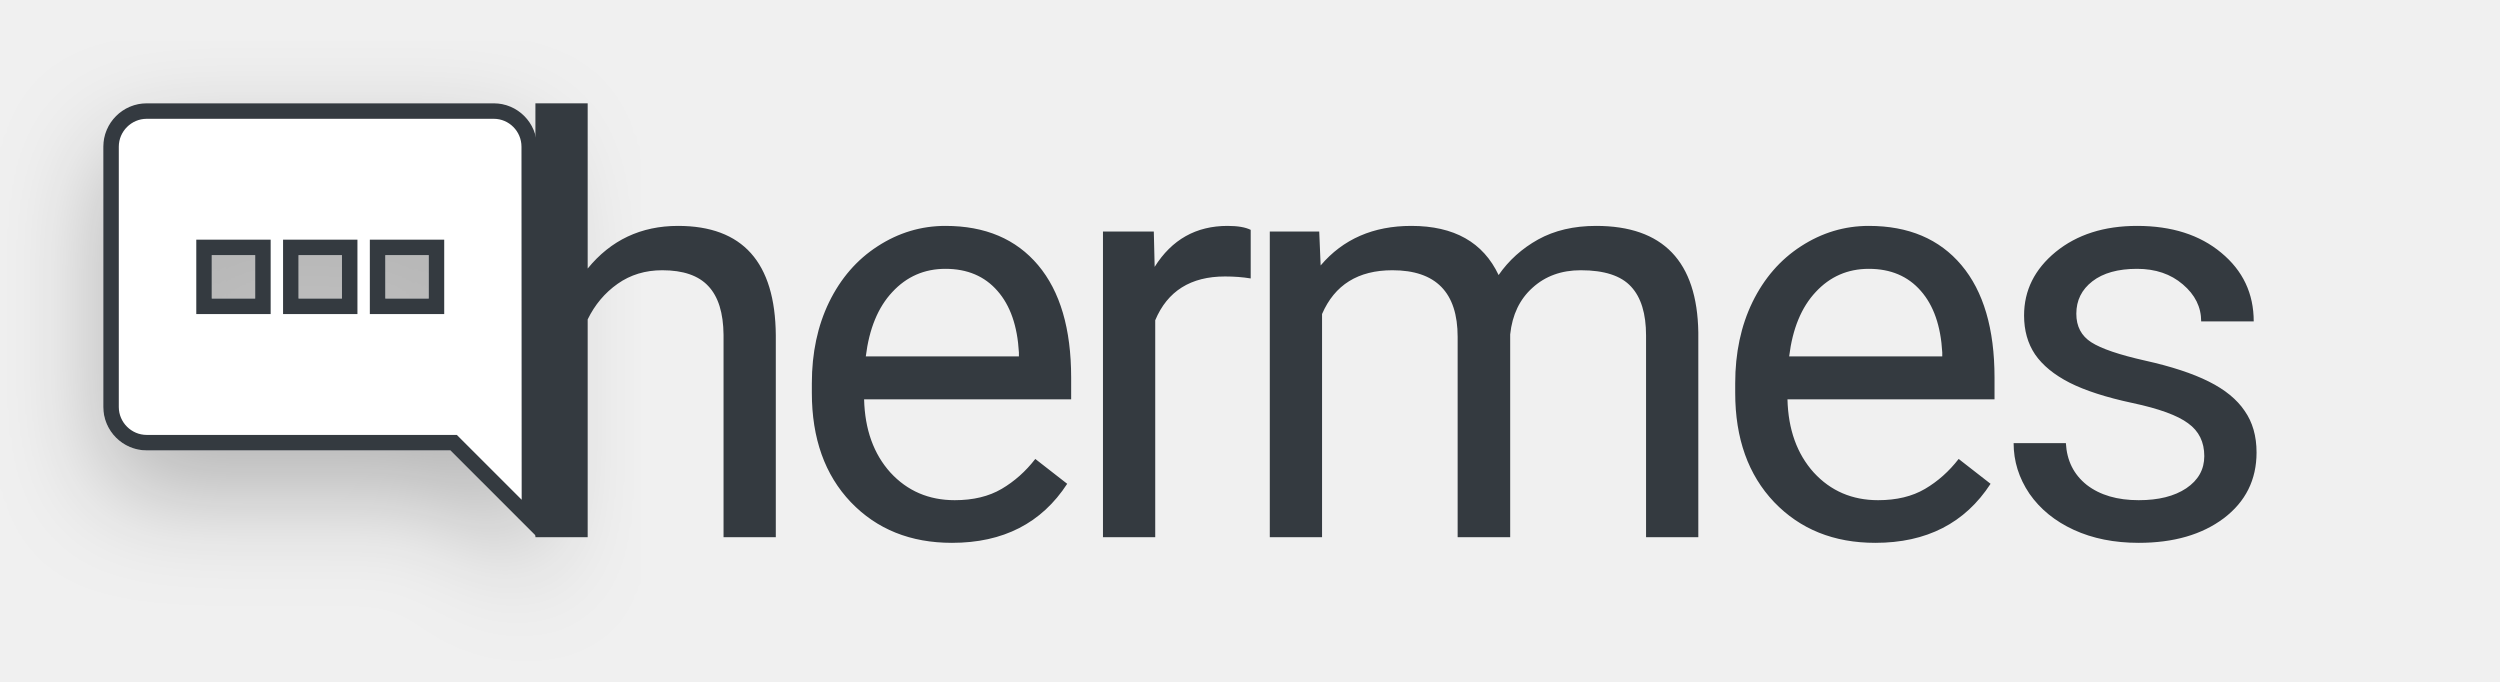
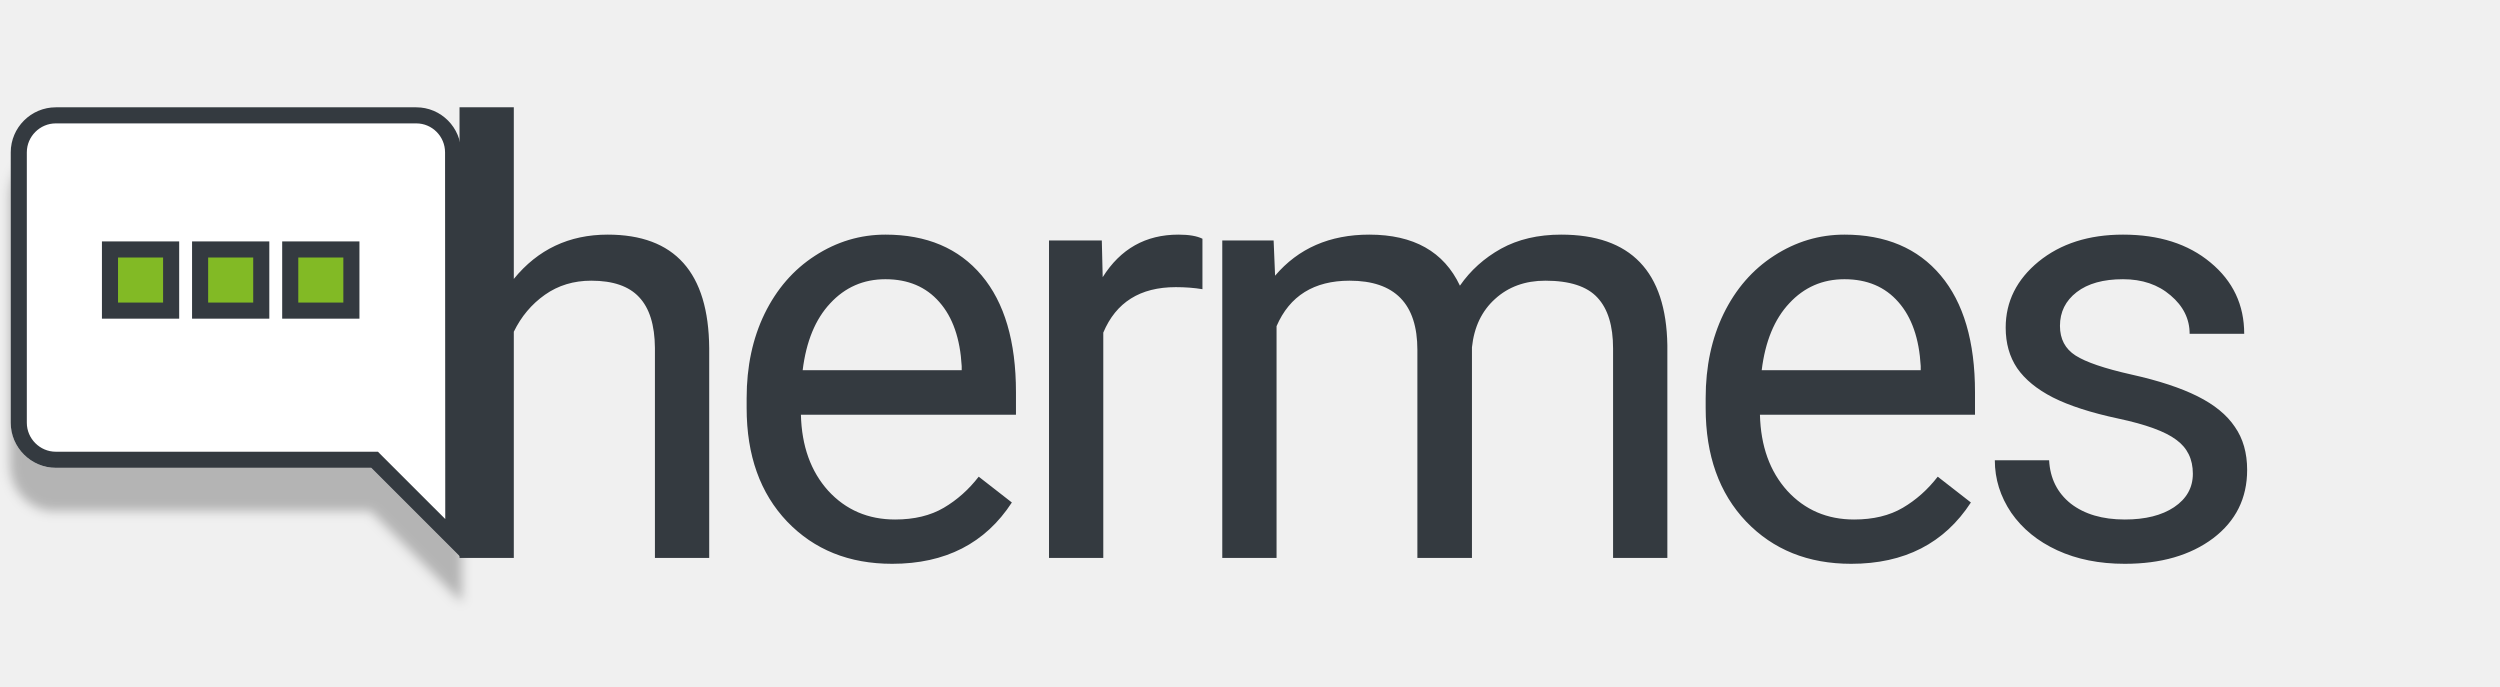
- <svg xmlns="http://www.w3.org/2000/svg" width="242" height="66" viewBox="0 0 242 66" fill="none">
+ <svg xmlns="http://www.w3.org/2000/svg" width="233" height="64" viewBox="0 0 233 64" fill="none">
  <g filter="url(#filter0_d)">
-     <path d="M14.2 10H47.8C50.11 10 51.979 11.89 51.979 14.2L52 52L43.6 43.6H14.2C11.89 43.6 10 41.71 10 39.4V14.2C10 11.89 11.89 10 14.2 10ZM37.3 28.9H41.5V24.7H37.3V28.9ZM28.9 28.9H33.1V24.7H28.9V28.9ZM20.5 28.9H24.7V24.7H20.5V28.9Z" fill="white" />
-     <path d="M51.229 14.2V14.2C51.229 12.299 49.691 10.75 47.8 10.75H14.2C12.304 10.75 10.75 12.304 10.75 14.2V39.4C10.75 41.296 12.304 42.85 14.2 42.85H43.6H43.911L44.13 43.07L51.249 50.188L51.229 14.2ZM37.3 29.65H36.55V28.9V24.7V23.95H37.3H41.5H42.25V24.7V28.9V29.65H41.5H37.3ZM28.9 29.65H28.15V28.9V24.7V23.95H28.9H33.1H33.85V24.7V28.9V29.65H33.1H28.9ZM20.5 29.65H19.75V28.9V24.7V23.95H20.5H24.7H25.45V24.7V28.9V29.65H24.7H20.5Z" stroke="#343A40" stroke-width="1.5" />
+     <path d="M5.2 10H38.8C41.11 10 42.979 11.89 42.979 14.2L43 52L34.6 43.6H5.2C2.89 43.6 1 41.71 1 39.4V14.2C1 11.89 2.89 10 5.2 10ZM28.3 28.9H32.5V24.7H28.3V28.9ZM19.9 28.9H24.1V24.7H19.9V28.9ZM11.5 28.9H15.7V24.7H11.5V28.9Z" fill="white" />
+     <path d="M42.229 14.2V14.2C42.229 12.299 40.691 10.75 38.8 10.75H5.2C3.304 10.75 1.75 12.304 1.75 14.2V39.4C1.75 41.296 3.304 42.85 5.2 42.85H34.6H34.911L35.13 43.07L42.249 50.188L42.229 14.2ZM28.3 29.65H27.55V28.9V24.7V23.95H28.3H32.5H33.25V24.7V28.9V29.65H32.5H28.3ZM19.9 29.65H19.15V28.9V24.7V23.95H19.9H24.1H24.85V24.7V28.9V29.65H24.1H19.9ZM11.5 29.65H10.75V28.9V24.7V23.95H11.5H15.7H16.45V24.7V28.9V29.65H15.7H11.5Z" stroke="#343A40" stroke-width="1.5" />
  </g>
-   <path d="M56.887 25.996C59.129 23.244 62.046 21.867 65.637 21.867C71.889 21.867 75.043 25.395 75.098 32.449V52H70.039V32.422C70.021 30.289 69.529 28.712 68.562 27.691C67.615 26.671 66.129 26.16 64.106 26.16C62.465 26.16 61.025 26.598 59.785 27.473C58.546 28.348 57.579 29.496 56.887 30.918V52H51.828V10H56.887V25.996ZM92.149 52.547C88.139 52.547 84.876 51.234 82.36 48.609C79.844 45.966 78.587 42.439 78.587 38.027V37.098C78.587 34.163 79.143 31.547 80.255 29.25C81.385 26.935 82.953 25.13 84.958 23.836C86.981 22.523 89.169 21.867 91.52 21.867C95.367 21.867 98.356 23.134 100.489 25.668C102.622 28.202 103.688 31.829 103.688 36.551V38.656H83.645C83.718 41.573 84.566 43.934 86.188 45.738C87.829 47.525 89.907 48.418 92.423 48.418C94.209 48.418 95.722 48.053 96.962 47.324C98.201 46.595 99.286 45.629 100.216 44.426L103.305 46.832C100.826 50.642 97.108 52.547 92.149 52.547ZM91.52 26.023C89.479 26.023 87.765 26.771 86.38 28.266C84.994 29.742 84.138 31.82 83.809 34.5H98.63V34.117C98.484 31.547 97.791 29.56 96.552 28.156C95.312 26.734 93.635 26.023 91.52 26.023ZM121.068 26.953C120.302 26.826 119.473 26.762 118.58 26.762C115.262 26.762 113.011 28.174 111.826 31V52H106.767V22.414H111.689L111.771 25.832C113.43 23.189 115.782 21.867 118.826 21.867C119.81 21.867 120.558 21.995 121.068 22.25V26.953ZM127.702 22.414L127.838 25.695C130.008 23.143 132.933 21.867 136.616 21.867C140.754 21.867 143.57 23.453 145.065 26.625C146.049 25.203 147.325 24.055 148.893 23.18C150.479 22.305 152.347 21.867 154.498 21.867C160.988 21.867 164.287 25.303 164.397 32.176V52H159.338V32.477C159.338 30.362 158.855 28.785 157.889 27.746C156.923 26.689 155.301 26.16 153.022 26.16C151.144 26.16 149.586 26.725 148.346 27.855C147.107 28.967 146.386 30.471 146.186 32.367V52H141.1V32.613C141.1 28.311 138.995 26.16 134.784 26.16C131.466 26.16 129.196 27.573 127.975 30.398V52H122.916V22.414H127.702ZM181.53 52.547C177.52 52.547 174.257 51.234 171.741 48.609C169.226 45.966 167.968 42.439 167.968 38.027V37.098C167.968 34.163 168.524 31.547 169.636 29.25C170.766 26.935 172.334 25.13 174.339 23.836C176.363 22.523 178.55 21.867 180.902 21.867C184.748 21.867 187.738 23.134 189.87 25.668C192.003 28.202 193.07 31.829 193.07 36.551V38.656H173.027C173.099 41.573 173.947 43.934 175.57 45.738C177.21 47.525 179.288 48.418 181.804 48.418C183.59 48.418 185.103 48.053 186.343 47.324C187.583 46.595 188.667 45.629 189.597 44.426L192.687 46.832C190.208 50.642 186.489 52.547 181.53 52.547ZM180.902 26.023C178.86 26.023 177.146 26.771 175.761 28.266C174.376 29.742 173.519 31.82 173.191 34.5H188.011V34.117C187.865 31.547 187.172 29.56 185.933 28.156C184.693 26.734 183.016 26.023 180.902 26.023ZM213.375 44.152C213.375 42.785 212.855 41.728 211.816 40.98C210.796 40.215 209 39.559 206.43 39.012C203.878 38.465 201.845 37.809 200.332 37.043C198.837 36.277 197.725 35.366 196.996 34.309C196.285 33.251 195.93 31.994 195.93 30.535C195.93 28.111 196.951 26.06 198.992 24.383C201.052 22.706 203.677 21.867 206.867 21.867C210.221 21.867 212.938 22.733 215.016 24.465C217.112 26.197 218.16 28.412 218.16 31.109H213.074C213.074 29.724 212.482 28.53 211.297 27.527C210.13 26.525 208.654 26.023 206.867 26.023C205.026 26.023 203.586 26.424 202.547 27.227C201.508 28.029 200.988 29.077 200.988 30.371C200.988 31.592 201.471 32.513 202.438 33.133C203.404 33.753 205.145 34.345 207.66 34.91C210.194 35.475 212.245 36.15 213.812 36.934C215.38 37.717 216.538 38.665 217.285 39.777C218.051 40.871 218.434 42.211 218.434 43.797C218.434 46.44 217.376 48.564 215.262 50.168C213.147 51.754 210.404 52.547 207.031 52.547C204.661 52.547 202.565 52.128 200.742 51.289C198.919 50.45 197.488 49.284 196.449 47.789C195.428 46.276 194.918 44.645 194.918 42.895H199.977C200.068 44.59 200.742 45.939 202 46.941C203.276 47.926 204.953 48.418 207.031 48.418C208.945 48.418 210.477 48.035 211.625 47.27C212.792 46.486 213.375 45.447 213.375 44.152Z" fill="#343A40" />
+   <path d="M47.887 25.996C50.129 23.244 53.046 21.867 56.637 21.867C62.889 21.867 66.043 25.395 66.098 32.449V52H61.039V32.422C61.021 30.289 60.529 28.712 59.562 27.691C58.615 26.671 57.129 26.16 55.105 26.16C53.465 26.16 52.025 26.598 50.785 27.473C49.546 28.348 48.579 29.496 47.887 30.918V52H42.828V10H47.887V25.996ZM83.149 52.547C79.139 52.547 75.876 51.234 73.36 48.609C70.844 45.966 69.587 42.439 69.587 38.027V37.098C69.587 34.163 70.143 31.547 71.255 29.25C72.385 26.935 73.953 25.13 75.958 23.836C77.981 22.523 80.169 21.867 82.52 21.867C86.367 21.867 89.356 23.134 91.489 25.668C93.622 28.202 94.688 31.829 94.688 36.551V38.656H74.645C74.718 41.573 75.566 43.934 77.188 45.738C78.829 47.525 80.907 48.418 83.423 48.418C85.209 48.418 86.722 48.053 87.962 47.324C89.201 46.595 90.286 45.629 91.216 44.426L94.305 46.832C91.826 50.642 88.108 52.547 83.149 52.547ZM82.52 26.023C80.479 26.023 78.765 26.771 77.38 28.266C75.994 29.742 75.138 31.82 74.809 34.5H89.63V34.117C89.484 31.547 88.791 29.56 87.552 28.156C86.312 26.734 84.635 26.023 82.52 26.023ZM112.068 26.953C111.302 26.826 110.473 26.762 109.58 26.762C106.262 26.762 104.011 28.174 102.826 31V52H97.767V22.414H102.689L102.771 25.832C104.43 23.189 106.782 21.867 109.826 21.867C110.81 21.867 111.558 21.995 112.068 22.25V26.953ZM118.702 22.414L118.838 25.695C121.008 23.143 123.933 21.867 127.616 21.867C131.754 21.867 134.57 23.453 136.065 26.625C137.049 25.203 138.325 24.055 139.893 23.18C141.479 22.305 143.347 21.867 145.498 21.867C151.988 21.867 155.287 25.303 155.397 32.176V52H150.338V32.477C150.338 30.362 149.855 28.785 148.889 27.746C147.923 26.689 146.301 26.16 144.022 26.16C142.144 26.16 140.586 26.725 139.346 27.855C138.107 28.967 137.386 30.471 137.186 32.367V52H132.1V32.613C132.1 28.311 129.995 26.16 125.784 26.16C122.466 26.16 120.196 27.573 118.975 30.398V52H113.916V22.414H118.702ZM172.53 52.547C168.52 52.547 165.257 51.234 162.741 48.609C160.226 45.966 158.968 42.439 158.968 38.027V37.098C158.968 34.163 159.524 31.547 160.636 29.25C161.766 26.935 163.334 25.13 165.339 23.836C167.363 22.523 169.55 21.867 171.902 21.867C175.748 21.867 178.738 23.134 180.87 25.668C183.003 28.202 184.07 31.829 184.07 36.551V38.656H164.027C164.099 41.573 164.947 43.934 166.57 45.738C168.21 47.525 170.288 48.418 172.804 48.418C174.59 48.418 176.103 48.053 177.343 47.324C178.583 46.595 179.667 45.629 180.597 44.426L183.687 46.832C181.208 50.642 177.489 52.547 172.53 52.547ZM171.902 26.023C169.86 26.023 168.146 26.771 166.761 28.266C165.376 29.742 164.519 31.82 164.191 34.5H179.011V34.117C178.865 31.547 178.172 29.56 176.933 28.156C175.693 26.734 174.016 26.023 171.902 26.023ZM204.375 44.152C204.375 42.785 203.855 41.728 202.816 40.98C201.796 40.215 200 39.559 197.43 39.012C194.878 38.465 192.845 37.809 191.332 37.043C189.837 36.277 188.725 35.366 187.996 34.309C187.285 33.251 186.93 31.994 186.93 30.535C186.93 28.111 187.951 26.06 189.992 24.383C192.052 22.706 194.677 21.867 197.867 21.867C201.221 21.867 203.938 22.733 206.016 24.465C208.112 26.197 209.16 28.412 209.16 31.109H204.074C204.074 29.724 203.482 28.53 202.297 27.527C201.13 26.525 199.654 26.023 197.867 26.023C196.026 26.023 194.586 26.424 193.547 27.227C192.508 28.029 191.988 29.077 191.988 30.371C191.988 31.592 192.471 32.513 193.438 33.133C194.404 33.753 196.145 34.345 198.66 34.91C201.194 35.475 203.245 36.15 204.812 36.934C206.38 37.717 207.538 38.665 208.285 39.777C209.051 40.871 209.434 42.211 209.434 43.797C209.434 46.44 208.376 48.564 206.262 50.168C204.147 51.754 201.404 52.547 198.031 52.547C195.661 52.547 193.565 52.128 191.742 51.289C189.919 50.45 188.488 49.284 187.449 47.789C186.428 46.276 185.918 44.645 185.918 42.895H190.977C191.068 44.59 191.742 45.939 193 46.941C194.276 47.926 195.953 48.418 198.031 48.418C199.945 48.418 201.477 48.035 202.625 47.27C203.792 46.486 204.375 45.447 204.375 44.152Z" fill="#343A40" />
+   <rect x="8" y="18" width="28" height="17" fill="white" />
+   <path d="M27.8 28.95H27.05V28.2V24V23.25H27.8H32H32.75V24V28.2V28.95H32H27.8ZM19.4 28.95H18.65V28.2V24V23.25H19.4H23.6H24.35V24V28.2V28.95H23.6H19.4ZM11 28.95H10.25V28.2V24V23.25H11H15.2H15.95V24V28.2V28.95H15.2H11Z" fill="#82BA25" stroke="#343A40" stroke-width="1.5" />
  <defs>
-     <filter id="filter0_d" x="0" y="4" width="62" height="62" filterUnits="userSpaceOnUse" color-interpolation-filters="sRGB">
+     <filter id="filter0_d" x="0" y="10" width="44" height="47" filterUnits="userSpaceOnUse" color-interpolation-filters="sRGB">
      <feFlood flood-opacity="0" result="BackgroundImageFix" />
      <feColorMatrix in="SourceAlpha" type="matrix" values="0 0 0 0 0 0 0 0 0 0 0 0 0 0 0 0 0 0 127 0" />
      <feOffset dy="4" />
-       <feGaussianBlur stdDeviation="5" />
+       <feGaussianBlur stdDeviation="0.5" />
      <feColorMatrix type="matrix" values="0 0 0 0 0 0 0 0 0 0 0 0 0 0 0 0 0 0 0.25 0" />
      <feBlend mode="darken" in2="BackgroundImageFix" result="effect1_dropShadow" />
      <feBlend mode="normal" in="SourceGraphic" in2="effect1_dropShadow" result="shape" />
    </filter>
  </defs>
</svg>
